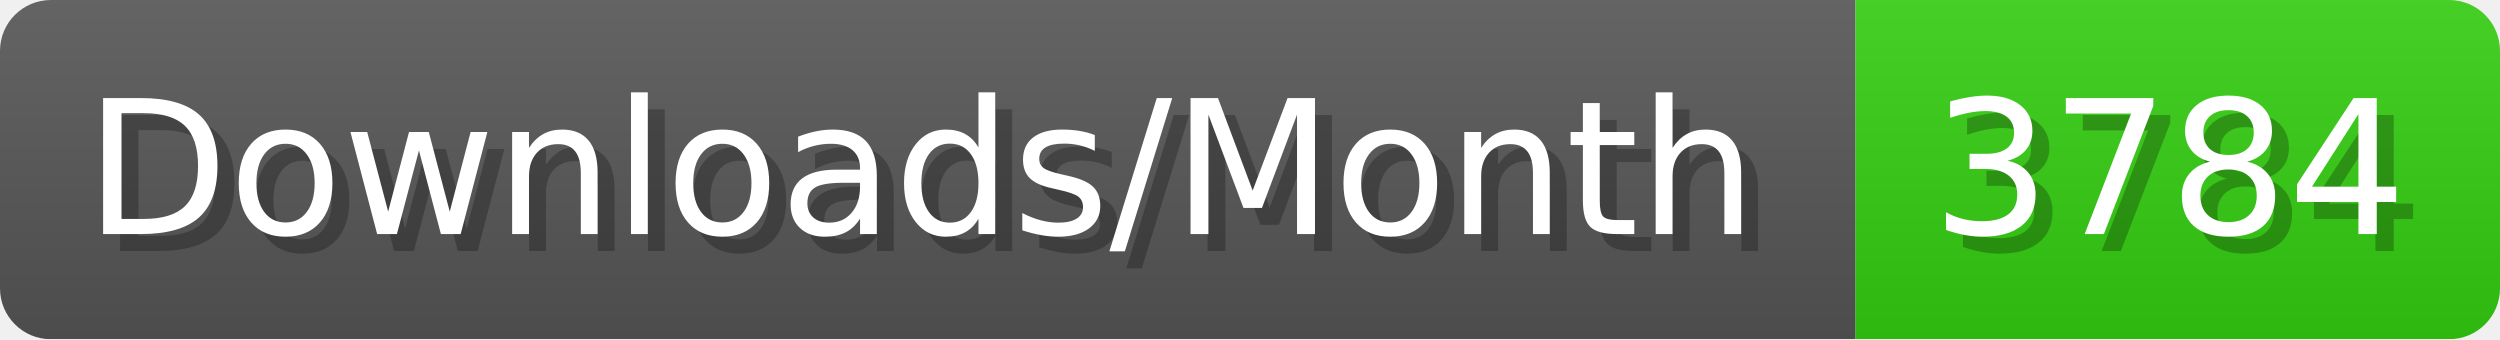
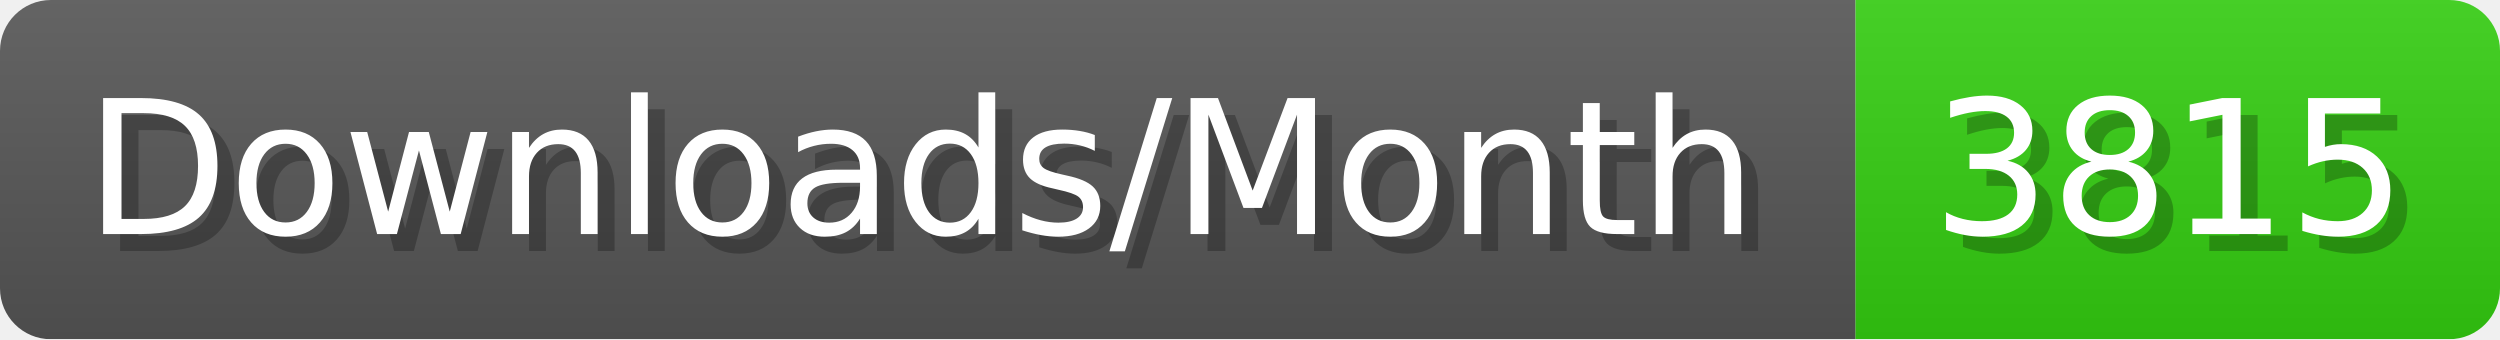
- <svg xmlns="http://www.w3.org/2000/svg" width="147.4" height="20" viewBox="0 0 1474 200" role="img" aria-label="Downloads/Month: 3784">
+ <svg xmlns="http://www.w3.org/2000/svg" width="147.4" height="20" viewBox="0 0 1474 200" role="img" aria-label="Downloads/Month: 3815">
  <linearGradient id="YlXUI" x2="0" y2="100%">
    <stop offset="0" stop-opacity=".1" stop-color="#EEE" />
    <stop offset="1" stop-opacity=".1" />
  </linearGradient>
  <mask id="JHhop">
    <rect width="1474" height="200" rx="30" fill="#FFF" />
  </mask>
  <g mask="url(#JHhop)">
    <rect width="1094" height="200" fill="#555" />
    <rect width="380" height="200" fill="#3C1" x="1094" />
    <rect width="1474" height="200" fill="url(#YlXUI)" />
  </g>
  <g aria-hidden="true" fill="#fff" text-anchor="start" font-family="Verdana,DejaVu Sans,sans-serif" font-size="110">
    <text x="60" y="148" textLength="994" fill="#000" opacity="0.25">Downloads/Month</text>
    <text x="50" y="138" textLength="994">Downloads/Month</text>
-     <text x="1149" y="148" textLength="280" fill="#000" opacity="0.25">3784</text>
-     <text x="1139" y="138" textLength="280">3784</text>
+     <text x="1149" y="148" textLength="280" fill="#000" opacity="0.25">3815</text>
+     <text x="1139" y="138" textLength="280">3815</text>
  </g>
</svg>
